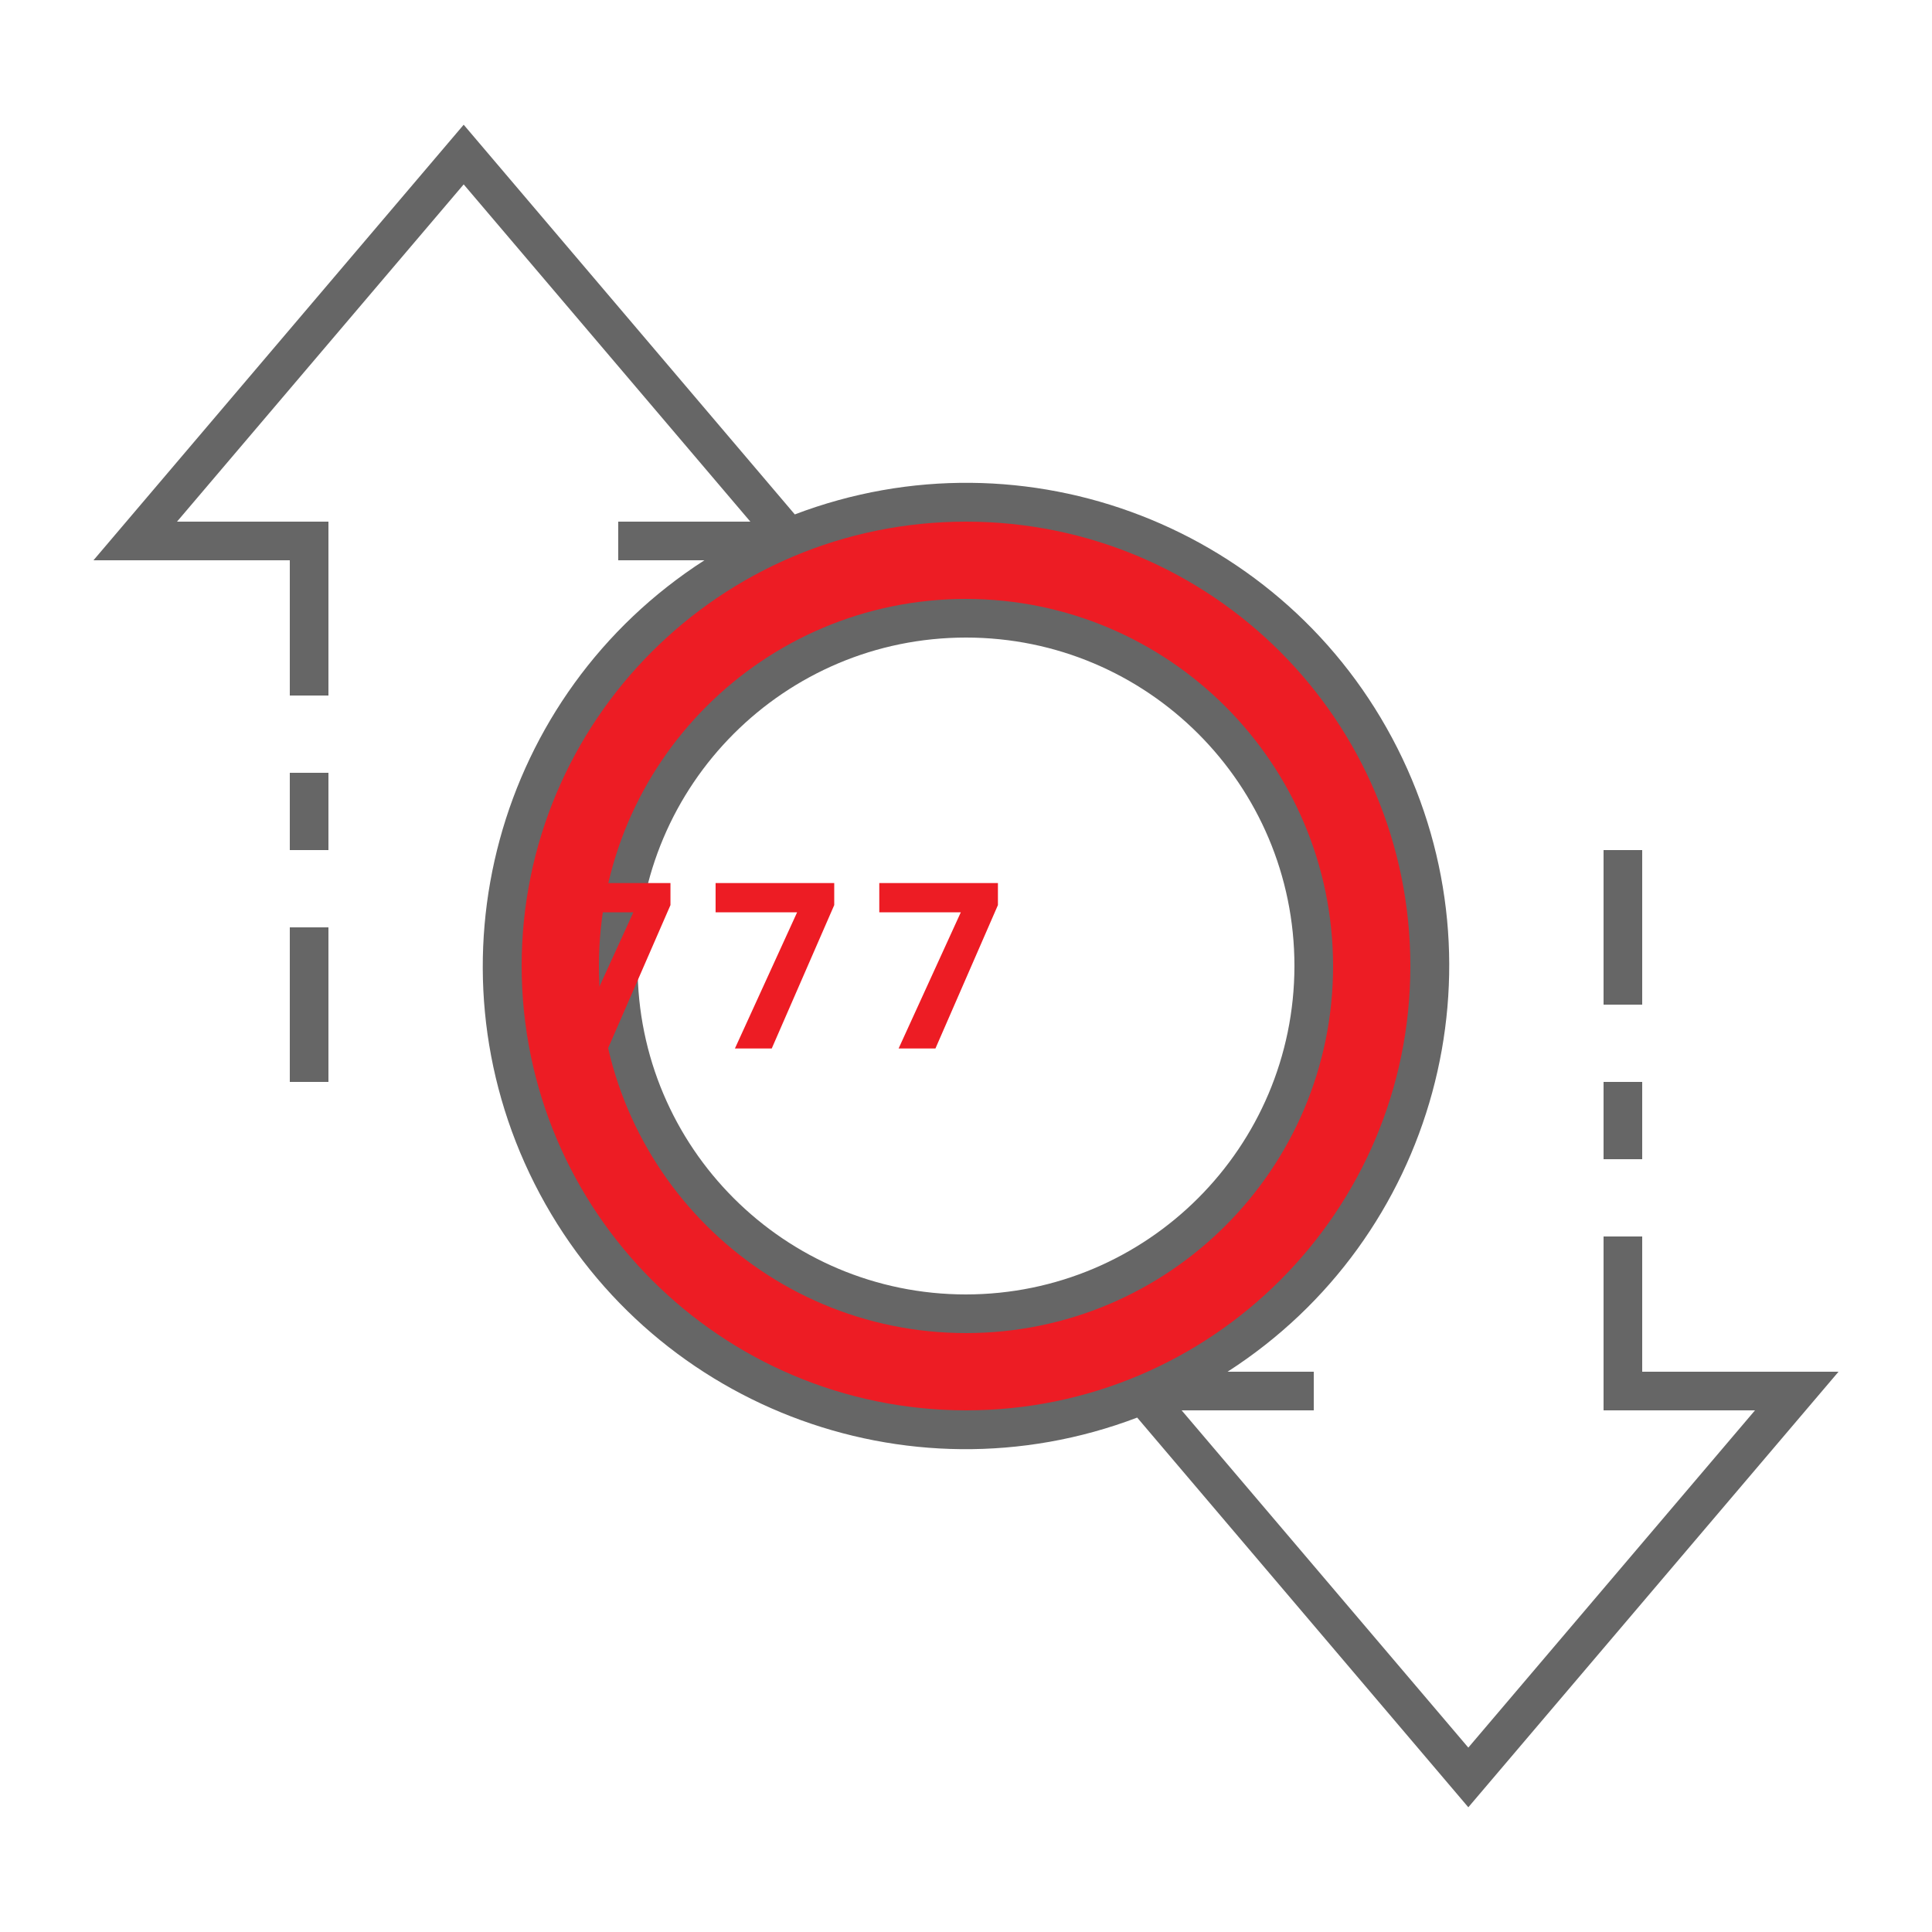
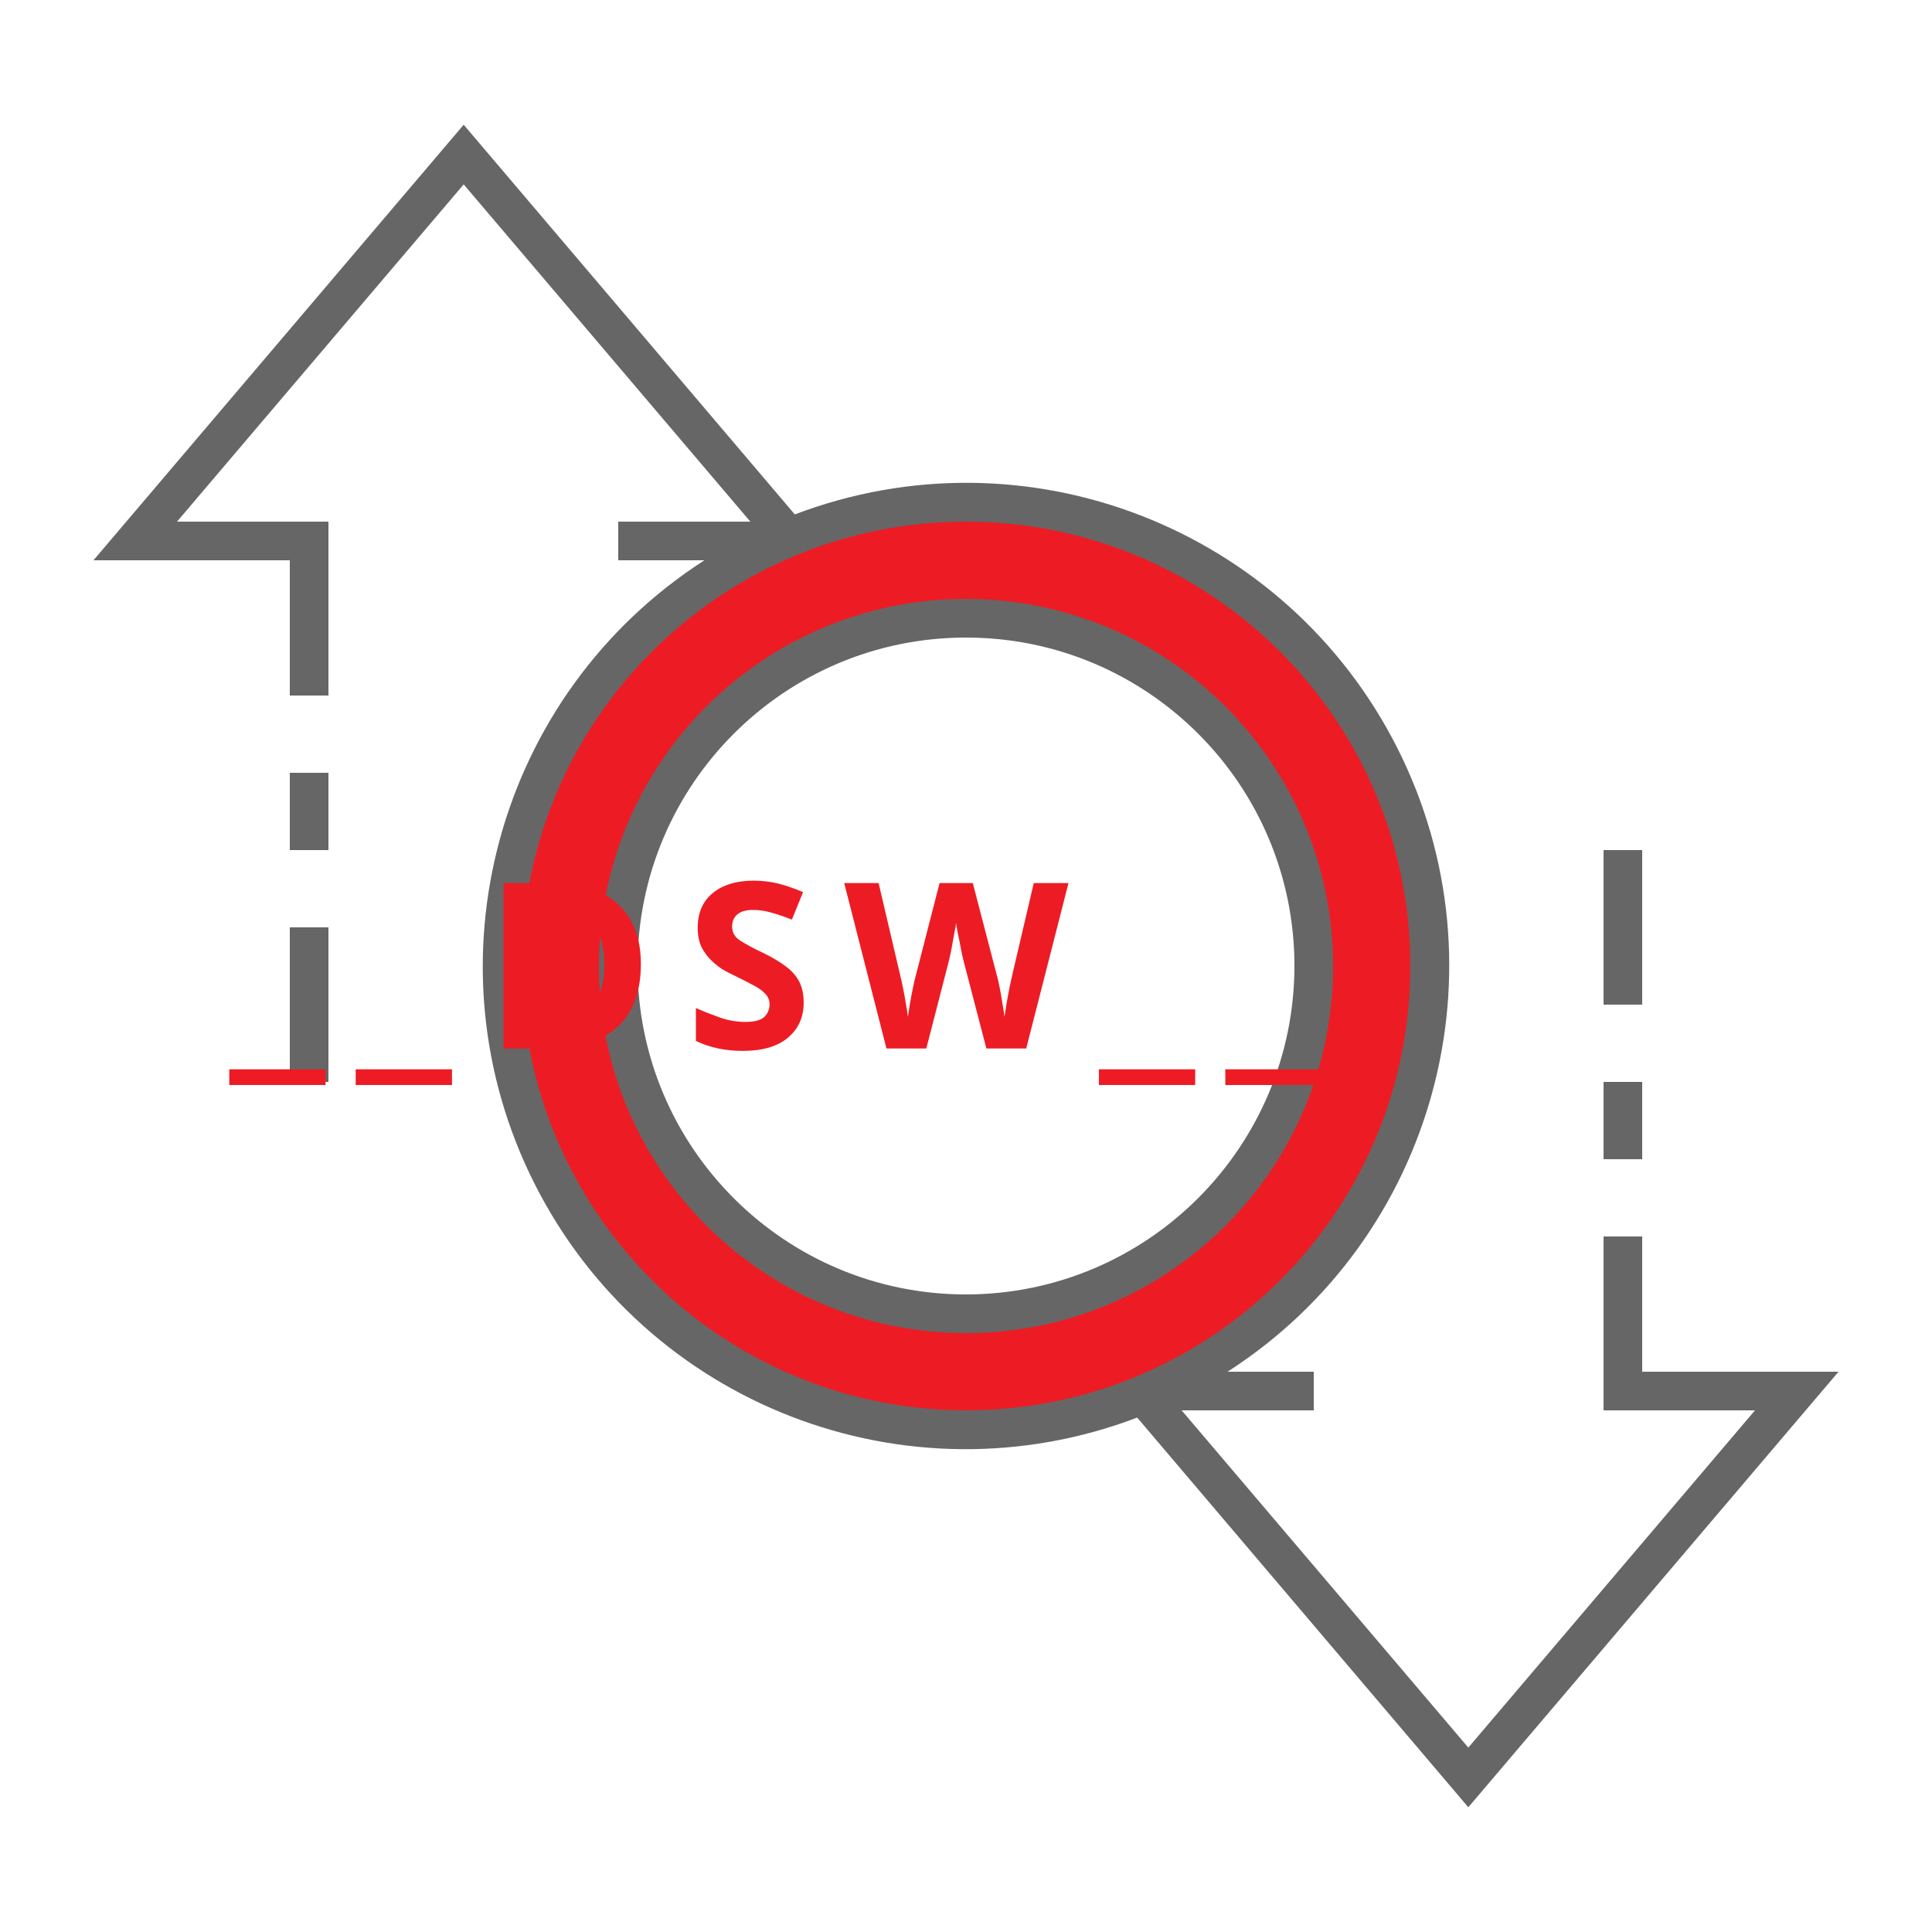
<svg xmlns="http://www.w3.org/2000/svg" id="ic_empty_zpiv" width="100" height="100" viewBox="0 0 100 100" version="1.1">
  <defs id="defs4">
    <style type="text/css" id="style2">
            .cls-1{fill:#d6d6d6}.cls-2{fill:#666}.cls-3{fill:none}
        </style>
    <style id="style2-4">.cls-1{fill:#66f;}</style>
  </defs>
  <g id="Group_9086" data-name="Group 9086">
    <path id="Path_19031" d="M50 26a24 24 0 1 0 24 24 24 24 0 0 0-24-24zm0 42a18 18 0 1 1 18-18 18 18 0 0 1-18 18z" class="cls-1" data-name="Path 19031" style="fill:#ed1c24;fill-opacity:1" />
    <g id="Group_9085" data-name="Group 9085">
      <g id="Group_9083" data-name="Group 9083">
        <path id="Path_19032" d="M50 31a19 19 0 1 0 19 19 19.021 19.021 0 0 0-19-19zm0 36a17 17 0 1 1 17-17 17.019 17.019 0 0 1-17 17z" class="cls-2" data-name="Path 19032" />
        <path id="Rectangle_4749" d="M0 0h2v4H0z" class="cls-2" data-name="Rectangle 4749" transform="translate(83 56)" />
        <path id="Rectangle_4750" d="M0 0h2v8H0z" class="cls-2" data-name="Rectangle 4750" transform="translate(83 44)" />
        <path id="Rectangle_4751" d="M0 0h2v8H0z" class="cls-2" data-name="Rectangle 4751" transform="translate(15 48)" />
        <path id="Rectangle_4752" d="M0 0h2v4H0z" class="cls-2" data-name="Rectangle 4752" transform="translate(15 40)" />
        <path id="Path_19033" d="M95.162 71H85v-7h-2v9h7.838L76 90.456 61.162 73H68v-2h-4.461a24.989 24.989 0 0 0-22.4-44.374L24 6.456 4.838 29H15v7h2v-9H9.162L24 9.544 38.838 27H32v2h4.461a24.989 24.989 0 0 0 22.4 44.374L76 93.544zM27 50a23 23 0 1 1 23 23 23.026 23.026 0 0 1-23-23z" class="cls-2" data-name="Path 19033" />
      </g>
      <text xml:space="preserve" style="font-style:normal;font-variant:normal;font-weight:bold;font-stretch:normal;font-size:12px;line-height:1.25;font-family:sans-serif;-inkscape-font-specification:'sans-serif Bold';text-align:center;text-anchor:middle;opacity:1;fill:#ed1c24;fill-opacity:1;stroke:#ed1c24;stroke-width:0;stroke-miterlimit:4;stroke-dasharray:none;stroke-opacity:1" x="50.256" y="54.271" id="text839">
-         <tspan id="tspan837" x="51.061" y="54.271" style="letter-spacing:1.61px">777</tspan>
+         <tspan id="tspan837" x="51.061" y="54.271" style="letter-spacing:1.61px">__DSW__</tspan>
      </text>
    </g>
  </g>
</svg>
